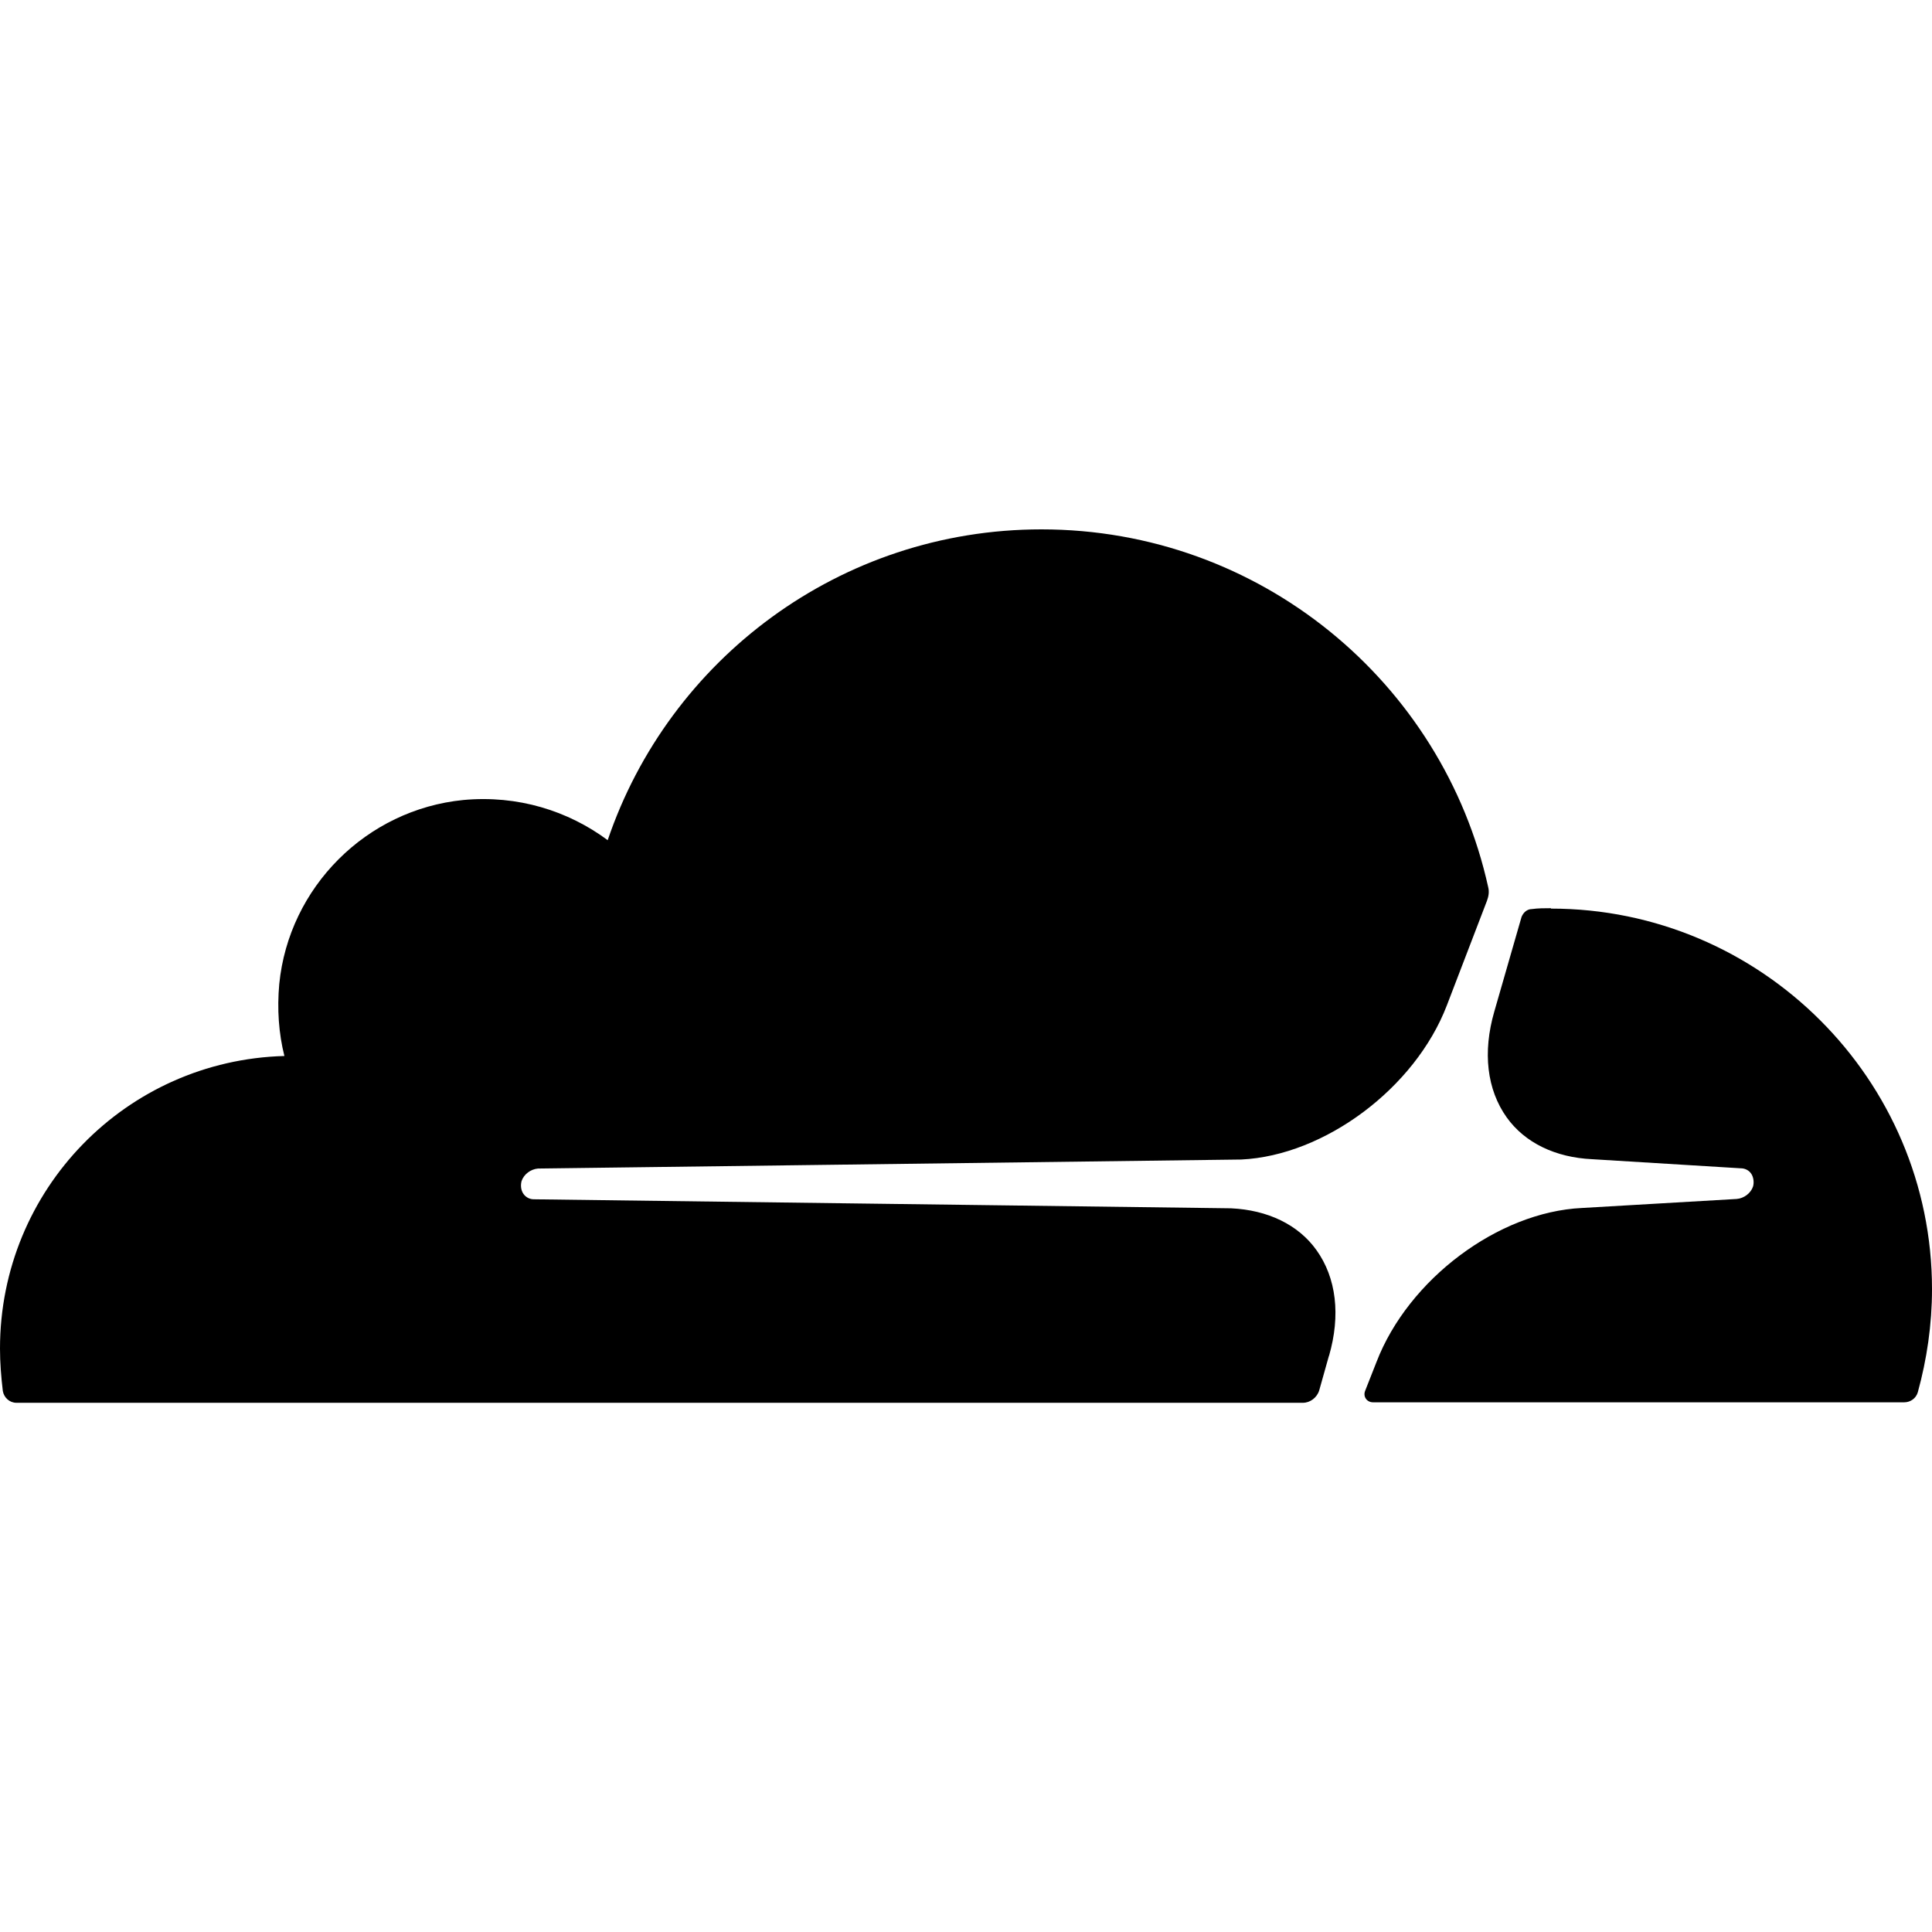
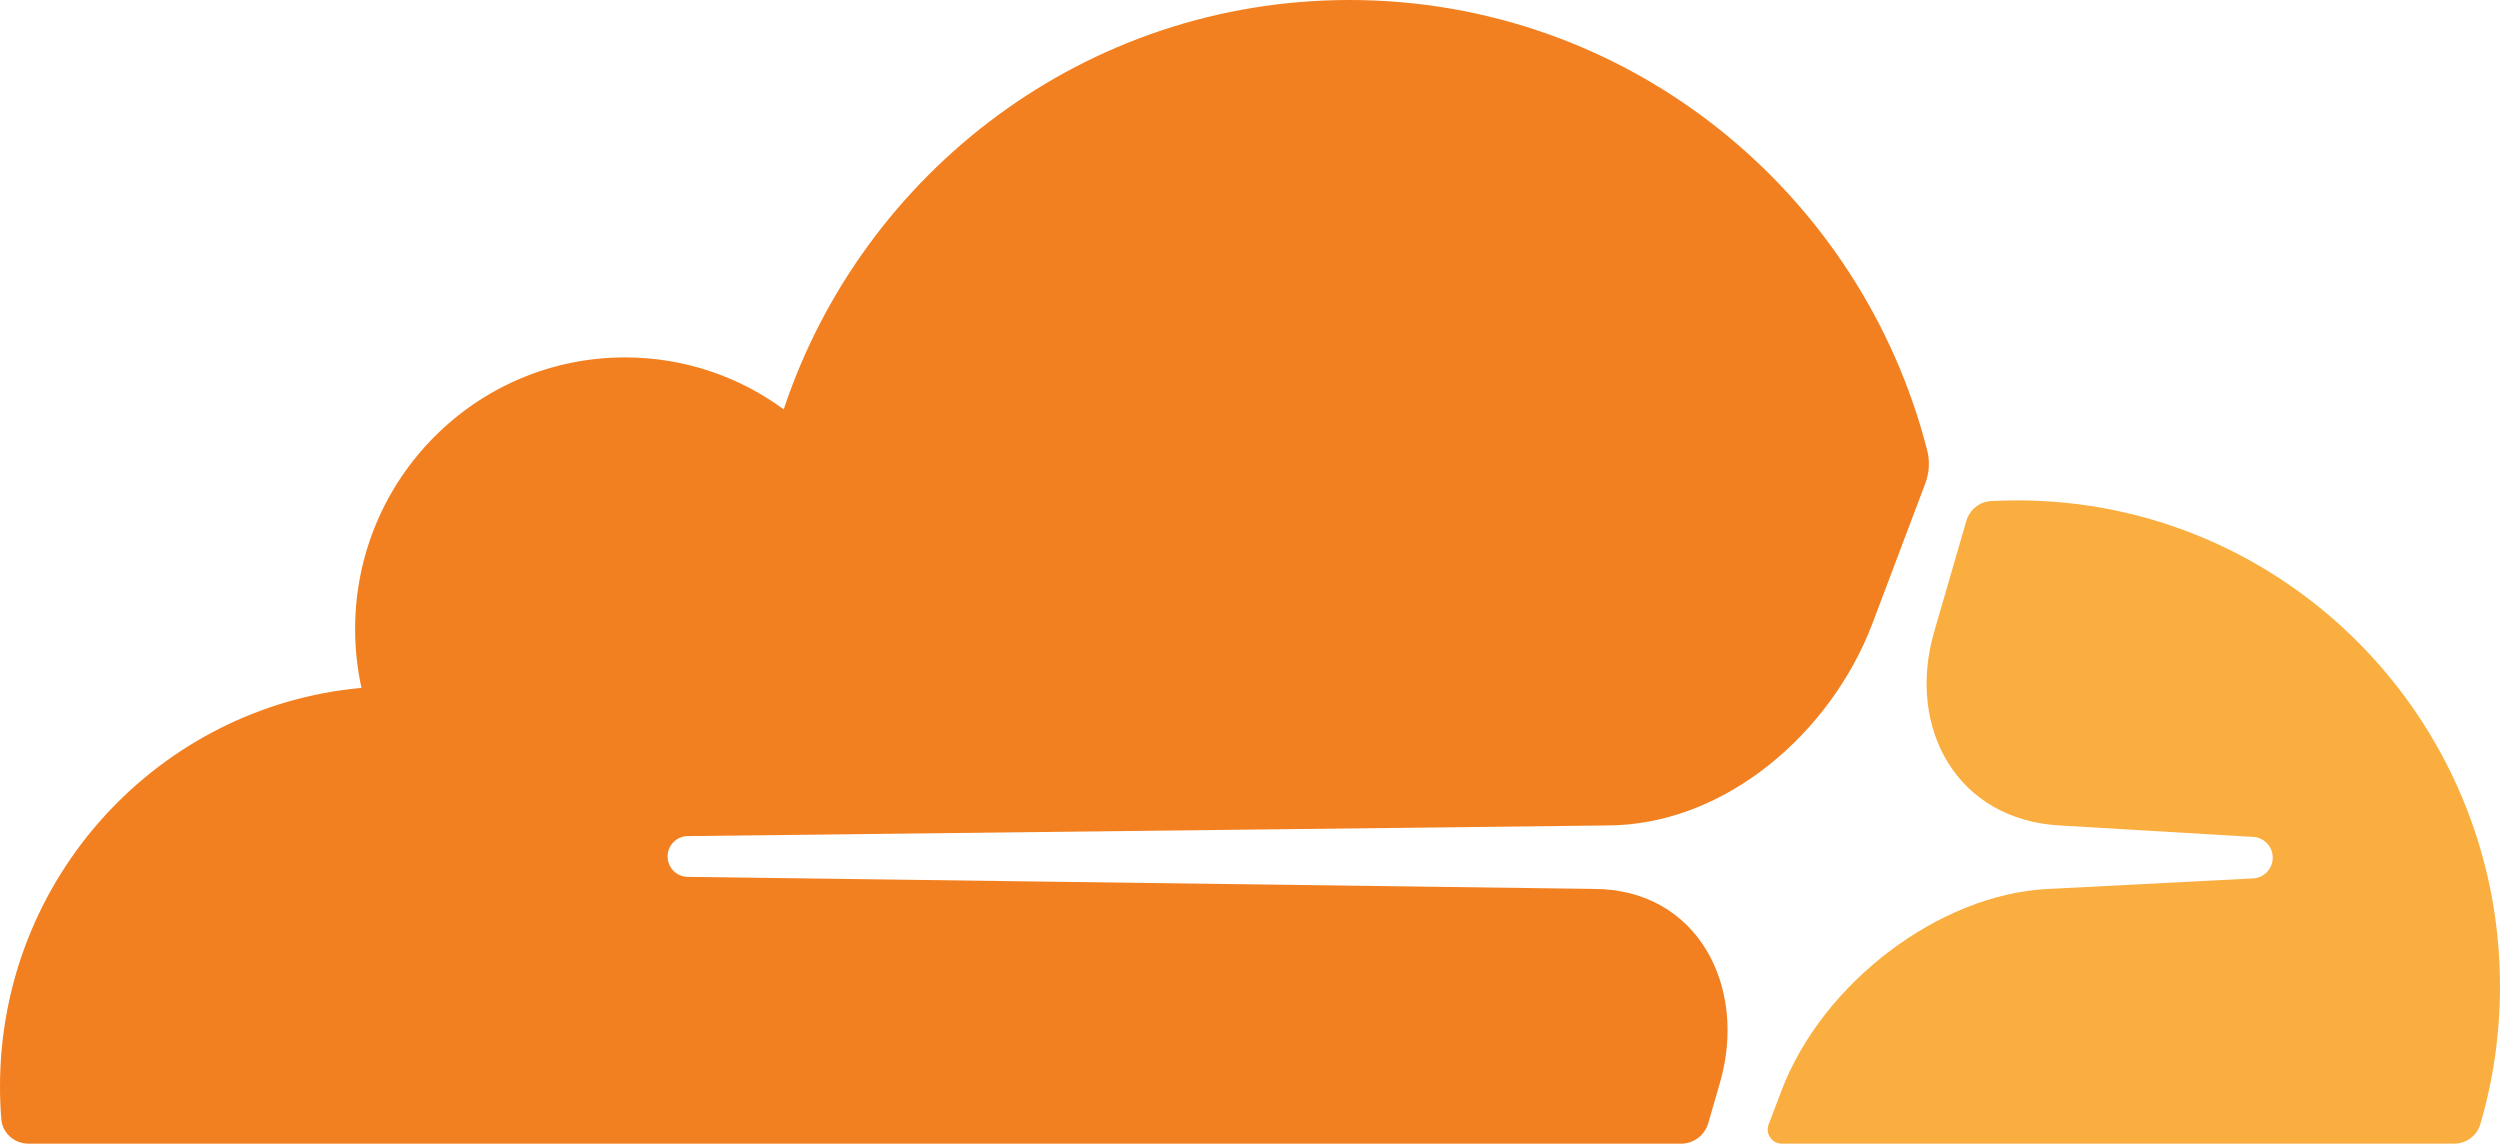
- <svg xmlns="http://www.w3.org/2000/svg" role="img" viewBox="0 0 24 24">
-   <path d="M16.509 16.845c.147-.507.091-.971-.155-1.315-.225-.316-.605-.499-1.062-.52l-8.659-.112a.156.156 0 0 1-.133-.071c-.028-.042-.035-.099-.021-.155.028-.084.112-.148.204-.156l8.736-.112c1.035-.049 2.16-.887 2.554-1.914l.499-1.301c.021-.056.029-.113.015-.168-.562-2.546-2.835-4.445-5.55-4.445-2.504 0-4.628 1.618-5.388 3.861-.493-.366-1.119-.562-1.794-.499-1.203.119-2.167 1.083-2.286 2.286-.028.31-.007.613.064.894C1.568 13.171 0 14.775 0 16.752c0 .175.014.351.035.527.014.083.084.147.169.147h15.981c.091 0 .176-.065.203-.155l.12-.427zm2.757-5.563c-.077 0-.161 0-.238.011-.057 0-.105.042-.127.098l-.338 1.174c-.147.507-.092.971.154 1.316.226.316.606.498 1.062.519l1.844.113c.056 0 .105.026.133.07.028.043.035.107.021.156-.028.084-.113.148-.204.155l-1.921.112c-1.041.049-2.158.887-2.553 1.914l-.141.358c-.028.071.021.142.099.142h6.598c.077 0 .147-.049.169-.126.112-.408.176-.837.176-1.28 0-2.603-2.125-4.727-4.734-4.727" />
+ <svg xmlns="http://www.w3.org/2000/svg" viewBox="0 0 341 156" fill="none">
+   <path d="M275.125 68.25C311.507 68.25 341 97.933 341 134.55C341 141.077 340.063 147.385 338.317 153.343C337.848 154.943 336.363 156 334.706 156H243.056C241.697 156 240.76 154.628 241.247 153.351L242.999 148.76C248.595 134.03 264.56 121.963 279.331 121.256L307.33 119.813C308.826 119.736 310 118.492 310 116.985C310 115.485 308.838 114.245 307.351 114.157L281.059 112.601C266.924 111.877 260.018 99.293 263.82 86.179L268.195 71.087C268.64 69.551 269.971 68.434 271.557 68.348C272.738 68.283 273.928 68.25 275.125 68.25Z" fill="#FAAE40" />
+   <path d="M184.062 0C222 0 253.868 26.13 262.882 61.482C263.26 62.967 263.142 64.533 262.601 65.966L255.383 85.09C249.787 99.82 235.406 112.593 219.134 112.593L93.793 114.043C92.28 114.061 91.063 115.3 91.062 116.823C91.062 118.344 92.278 119.585 93.789 119.605L217.365 121.248C231.531 121.248 238.406 134.556 234.606 147.671L233.011 153.189C232.53 154.855 231.014 156 229.291 156H3.909C1.981 156 0.331 154.574 0.176 152.64C0.059 151.175 0 149.695 0 148.2C0 119.723 21.662 96.34 49.306 93.827C48.739 91.242 48.438 88.556 48.438 85.8C48.438 65.338 64.919 48.75 85.25 48.75C93.341 48.75 100.822 51.379 106.897 55.832C117.716 23.381 148.176 0 184.062 0Z" fill="#F38020" />
</svg>
